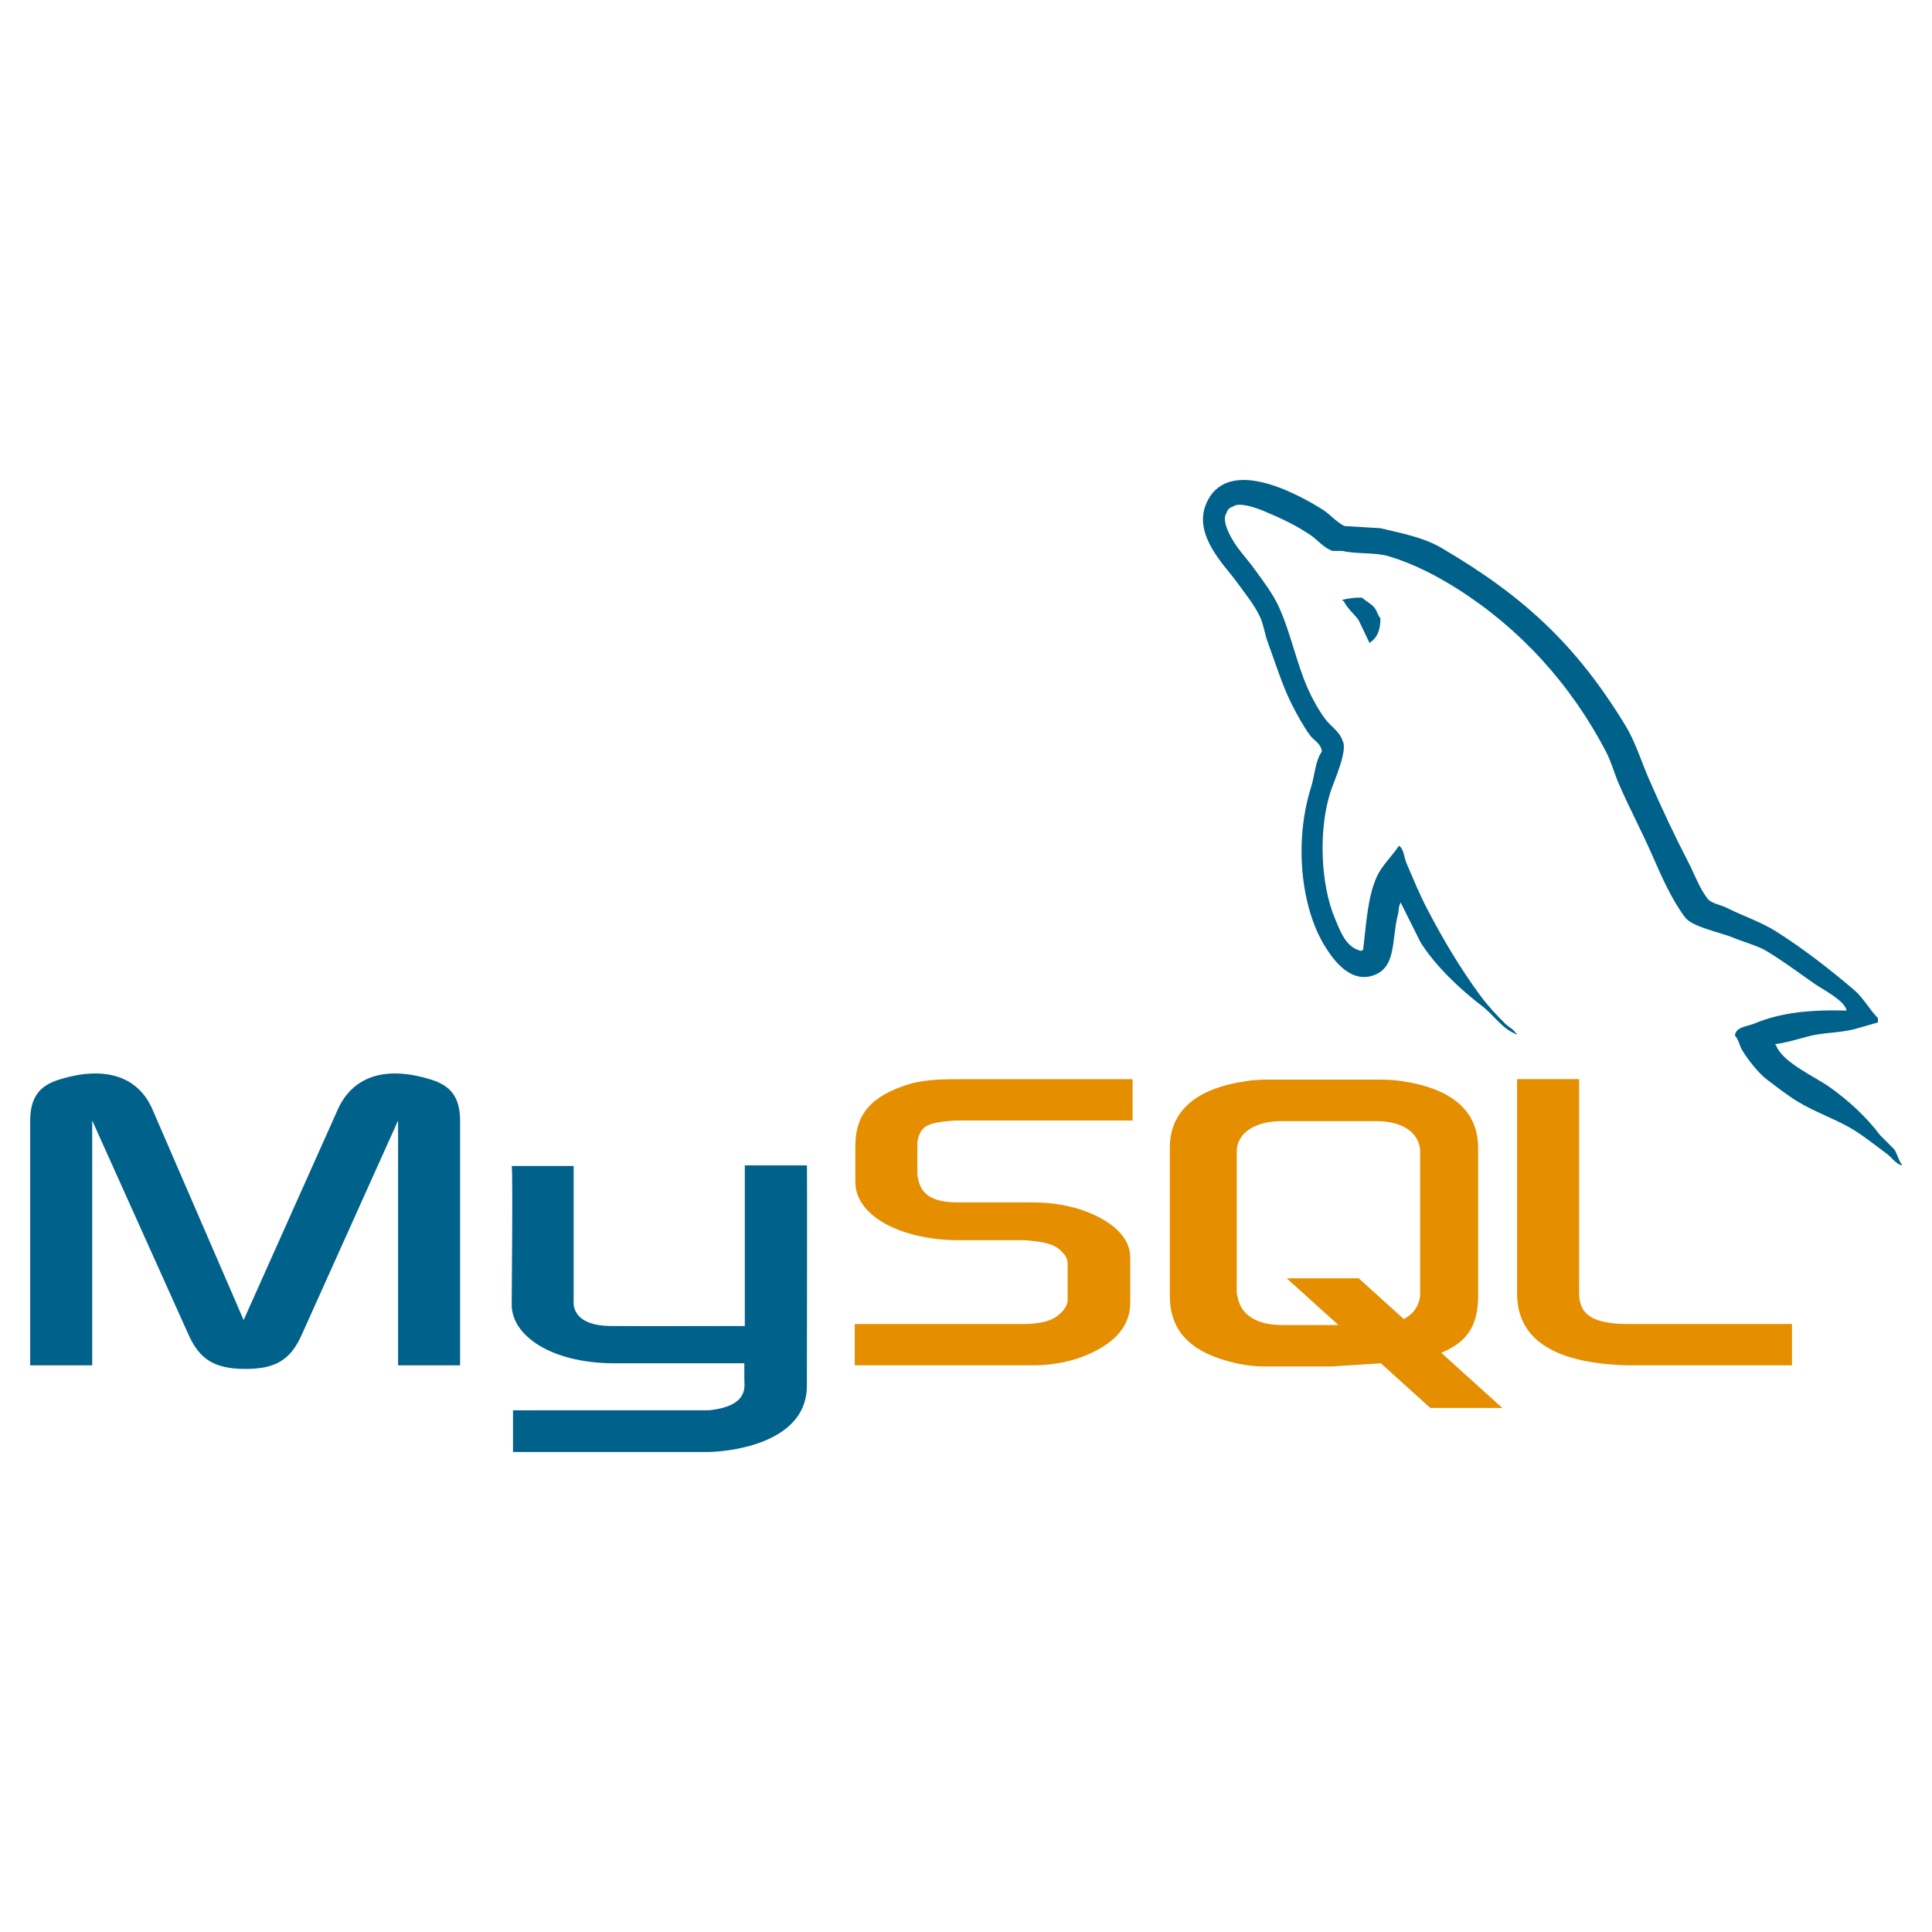
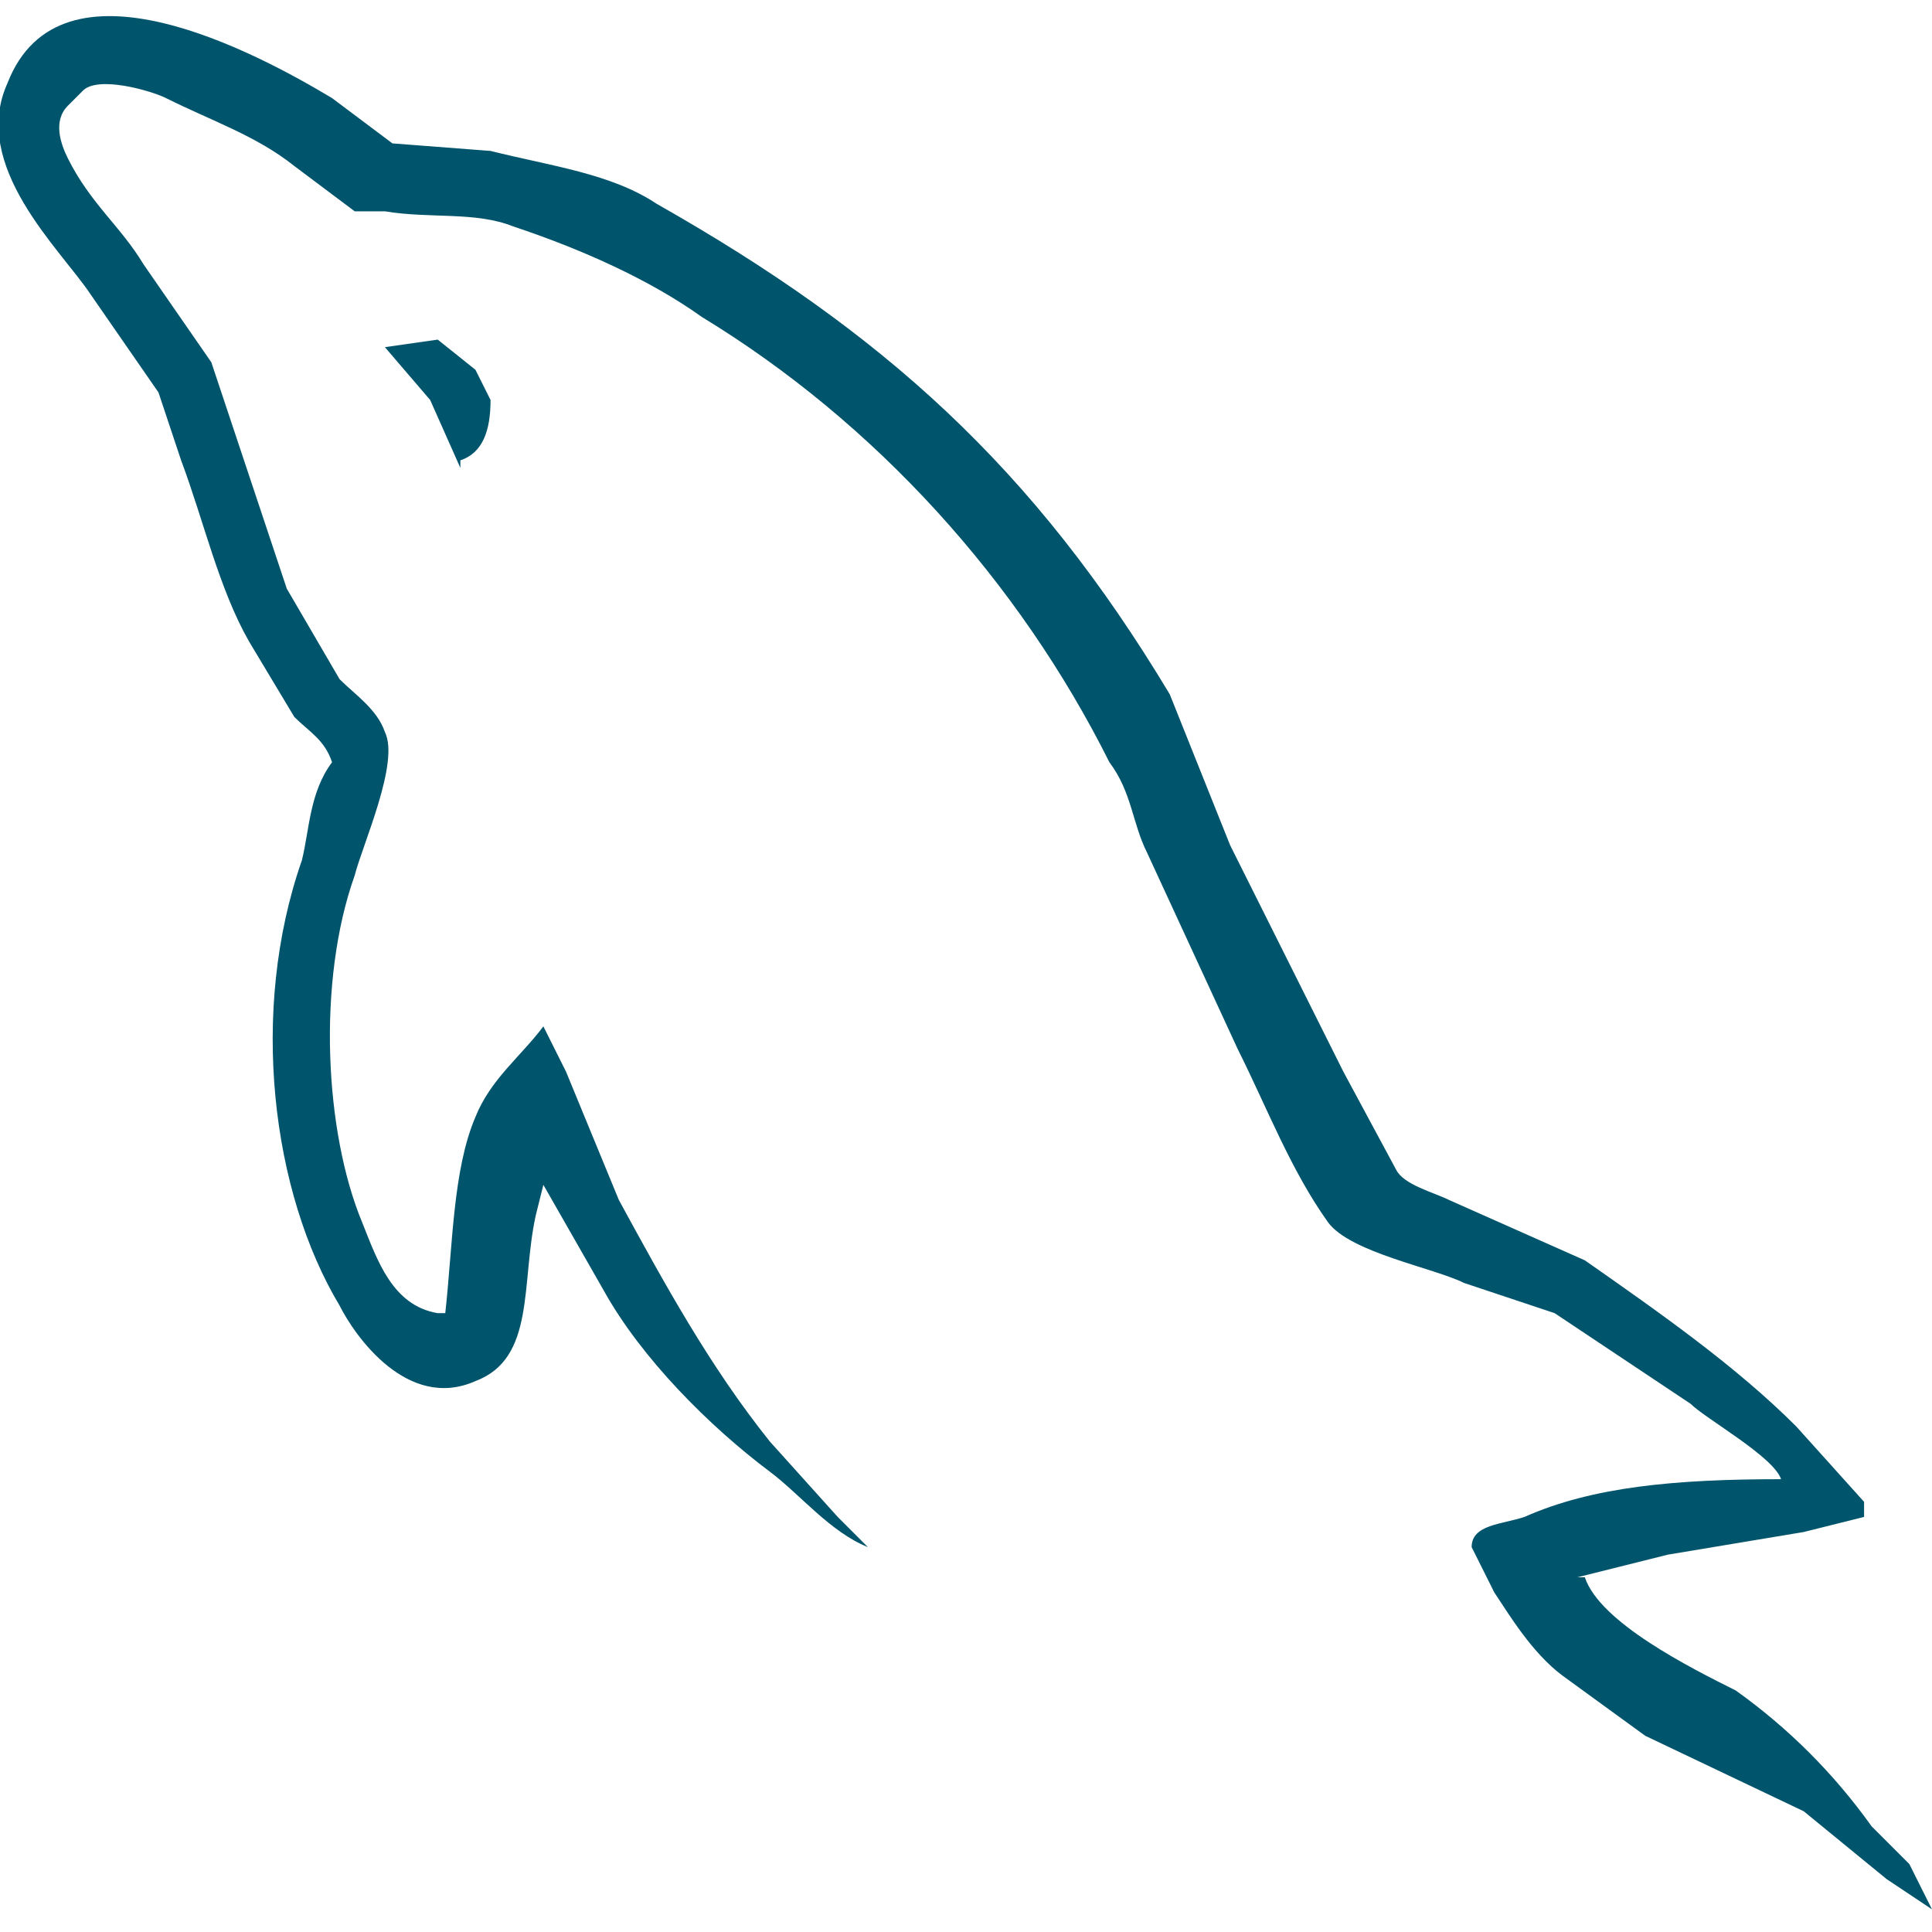
- <svg xmlns="http://www.w3.org/2000/svg" viewBox="0 0 128 128">
-   <path d="m2.001 90.458h4.108v-16.223l6.36 14.143c.75 1.712 1.777 2.317 3.792 2.317s3.003-.605 3.753-2.317l6.36-14.143v16.223h4.108v-16.196c0-1.58-.632-2.345-1.936-2.739-3.121-.974-5.215-.131-6.163 1.976l-6.241 13.958-6.043-13.959c-.909-2.106-3.042-2.949-6.163-1.976-1.304.395-1.936 1.159-1.936 2.739v16.197zm31.898-13.206h4.107v8.938c-.038.485.156 1.625 2.406 1.661 1.148.018 8.862 0 8.934 0v-10.643h4.117c.019 0-.004 14.514-.004 14.574.022 3.58-4.441 4.357-6.499 4.417h-12.972v-2.764c.022 0 12.963.003 12.995-.001 2.645-.279 2.332-1.593 2.331-2.035v-1.078h-8.731c-4.062-.037-6.65-1.81-6.683-3.85-.002-.187.089-9.129-.001-9.219z" fill="#00618a" />
-   <path d="m56.63 90.458h11.812c1.383 0 2.727-.289 3.793-.789 1.777-.816 2.646-1.922 2.646-3.372v-3.002c0-1.185-.987-2.292-2.923-3.028-1.027-.396-2.292-.605-3.517-.605h-4.978c-1.659 0-2.449-.5-2.646-1.606-.039-.132-.039-.237-.039-.369v-1.87c0-.105 0-.211.039-.342.197-.843.632-1.08 2.094-1.212l.395-.026h11.733v-2.738h-11.535c-1.659 0-2.528.105-3.318.342-2.449.764-3.517 1.975-3.517 4.082v2.396c0 1.844 2.095 3.424 5.61 3.793.396.025.79.053 1.185.053h4.267c.158 0 .316 0 .435.025 1.304.105 1.856.343 2.252.816.237.237.315.475.315.737v2.397c0 .289-.197.658-.592.974-.355.316-.948.527-1.738.58l-.435.026h-11.338zm43.881-4.766c0 2.817 2.094 4.397 6.32 4.714.395.026.79.052 1.185.052h10.706v-2.738h-10.784c-2.41 0-3.318-.606-3.318-2.055v-14.168h-4.108v14.195zm-23.008.142v-9.765c0-2.48 1.742-3.985 5.186-4.46.356-.053.753-.079 1.108-.079h7.799c.396 0 .752.026 1.147.079 3.444.475 5.187 1.979 5.187 4.46v9.765c0 2.014-.74 3.09-2.445 3.792l4.048 3.653h-4.771l-3.274-2.956-3.296.209h-4.395c-.752 0-1.543-.105-2.414-.343-2.613-.712-3.88-2.085-3.88-4.355zm4.434-.237c0 .132.039.265.079.423.237 1.135 1.307 1.768 2.929 1.768h3.732l-3.428-3.095h4.771l2.989 2.7c.552-.295.914-.743 1.041-1.32.039-.132.039-.264.039-.396v-9.368c0-.105 0-.238-.039-.37-.238-1.056-1.307-1.662-2.89-1.662h-6.216c-1.82 0-3.008.792-3.008 2.032v9.288z" fill="#e48e00" />
-   <path d="m122.336 66.952c-2.525-.069-4.454.166-6.104.861-.469.198-1.216.203-1.292.79.257.271.297.674.502 1.006.394.637 1.059 1.491 1.652 1.938.647.489 1.315 1.013 2.011 1.437 1.235.754 2.615 1.184 3.806 1.938.701.446 1.397 1.006 2.082 1.509.339.247.565.634 1.006.789v-.071c-.231-.294-.291-.698-.503-1.006l-.934-.934c-.913-1.212-2.071-2.275-3.304-3.159-.982-.705-3.18-1.658-3.59-2.801l-.072-.071c.696-.079 1.512-.331 2.154-.503 1.08-.29 2.045-.215 3.16-.503l1.508-.432v-.286c-.563-.578-.966-1.344-1.58-1.867-1.607-1.369-3.363-2.737-5.17-3.879-1.002-.632-2.241-1.043-3.304-1.579-.356-.181-.984-.274-1.221-.575-.559-.711-.862-1.612-1.293-2.441-.9-1.735-1.786-3.631-2.585-5.458-.544-1.245-.9-2.473-1.579-3.59-3.261-5.361-6.771-8.597-12.208-11.777-1.157-.677-2.55-.943-4.021-1.292l-2.37-.144c-.481-.201-.983-.791-1.436-1.077-1.802-1.138-6.422-3.613-7.756-.358-.842 2.054 1.26 4.058 2.011 5.099.527.73 1.203 1.548 1.58 2.369.248.54.29 1.081.503 1.652.521 1.406.976 2.937 1.651 4.236.341.658.718 1.351 1.149 1.939.264.36.718.52.789 1.077-.443.62-.469 1.584-.718 2.369-1.122 3.539-.699 7.938.934 10.557.501.805 1.681 2.529 3.303 1.867 1.419-.578 1.103-2.369 1.509-3.95.092-.357.035-.621.215-.861v.072l1.293 2.585c.957 1.541 2.654 3.15 4.093 4.237.746.563 1.334 1.538 2.298 1.867v-.073h-.071c-.188-.291-.479-.411-.719-.646-.562-.551-1.187-1.235-1.651-1.867-1.309-1.776-2.465-3.721-3.519-5.745-.503-.966-.94-2.032-1.364-3.016-.164-.379-.162-.953-.502-1.148-.466.72-1.149 1.303-1.509 2.154-.574 1.36-.648 3.019-.861 4.739l-.144.071c-1.001-.241-1.352-1.271-1.724-2.154-.94-2.233-1.115-5.83-.287-8.401.214-.666 1.181-2.761.789-3.376-.187-.613-.804-.967-1.148-1.437-.427-.579-.854-1.341-1.149-2.011-.77-1.741-1.129-3.696-1.938-5.457-.388-.842-1.042-1.693-1.58-2.441-.595-.83-1.262-1.44-1.724-2.442-.164-.356-.387-.927-.144-1.293.077-.247.188-.35.432-.431.416-.321 1.576.107 2.01.287 1.152.479 2.113.934 3.089 1.58.468.311.941.911 1.508 1.077h.646c1.011.232 2.144.071 3.088.358 1.67.508 3.166 1.297 4.524 2.155 4.139 2.614 7.522 6.334 9.838 10.772.372.715.534 1.396.861 2.154.662 1.528 1.496 3.101 2.154 4.596.657 1.491 1.298 2.996 2.227 4.237.488.652 2.374 1.002 3.231 1.364.601.254 1.585.519 2.154.861 1.087.656 2.141 1.437 3.16 2.155.509.362 2.076 1.149 2.154 1.798zm-32.099-27.359c-.526-.01-.899.058-1.293.144v.071h.072c.251.517.694.849 1.005 1.293l.719 1.508.071-.071c.445-.313.648-.814.646-1.58-.179-.188-.205-.423-.359-.646-.204-.3-.602-.468-.861-.719z" fill="#00618a" />
+ <svg xmlns="http://www.w3.org/2000/svg" preserveAspectRatio="xMidYMid" viewBox="0 0 256 252" width="1em" height="1em">
+   <path d="M236 194c-14 0-25 1-34 5-3 1-7 1-7 4l3 6c2 3 5 8 9 11l11 8 21 10 11 9 6 4-3-6-5-5c-5-7-11-13-18-18-6-3-18-9-20-15h-1l12-3 18-3 8-2v-2l-9-10c-8-8-18-15-28-22l-18-8c-2-1-6-2-7-4l-7-13-15-30-8-20c-18-30-38-48-68-65-6-4-14-5-22-7l-13-1-8-6C34 5 8-9 1 9c-5 11 7 22 11 28l9 13 3 9c3 8 5 17 9 24l6 10c2 2 4 3 5 6-3 4-3 9-4 13-7 20-4 44 5 59 2 4 9 14 18 10 8-3 6-13 8-22l1-4 8 14c5 9 14 18 22 24 4 3 8 8 13 10l-4-4-9-10c-8-10-14-21-20-32l-7-17-3-6c-3 4-7 7-9 12-3 7-3 17-4 26h-1c-6-1-8-7-10-12-5-12-6-32-1-46 1-4 6-15 4-19-1-3-4-5-6-7l-7-12-10-30-9-13c-3-5-7-8-10-14-1-2-2-5 0-7l2-2c2-2 9 0 11 1 6 3 12 5 17 9l8 6h4c6 1 12 0 17 2 9 3 18 7 25 12 23 14 42 35 54 59 3 4 3 8 5 12l12 26c4 8 7 16 12 23 3 4 14 6 18 8l12 4 18 12c2 2 11 7 12 10Z" fill="#00546B" />
+   <path d="m58 43-7 1 6 7 4 9v-1c3-1 4-4 4-8l-2-4-5-4Z" fill="#00546B" />
</svg>
